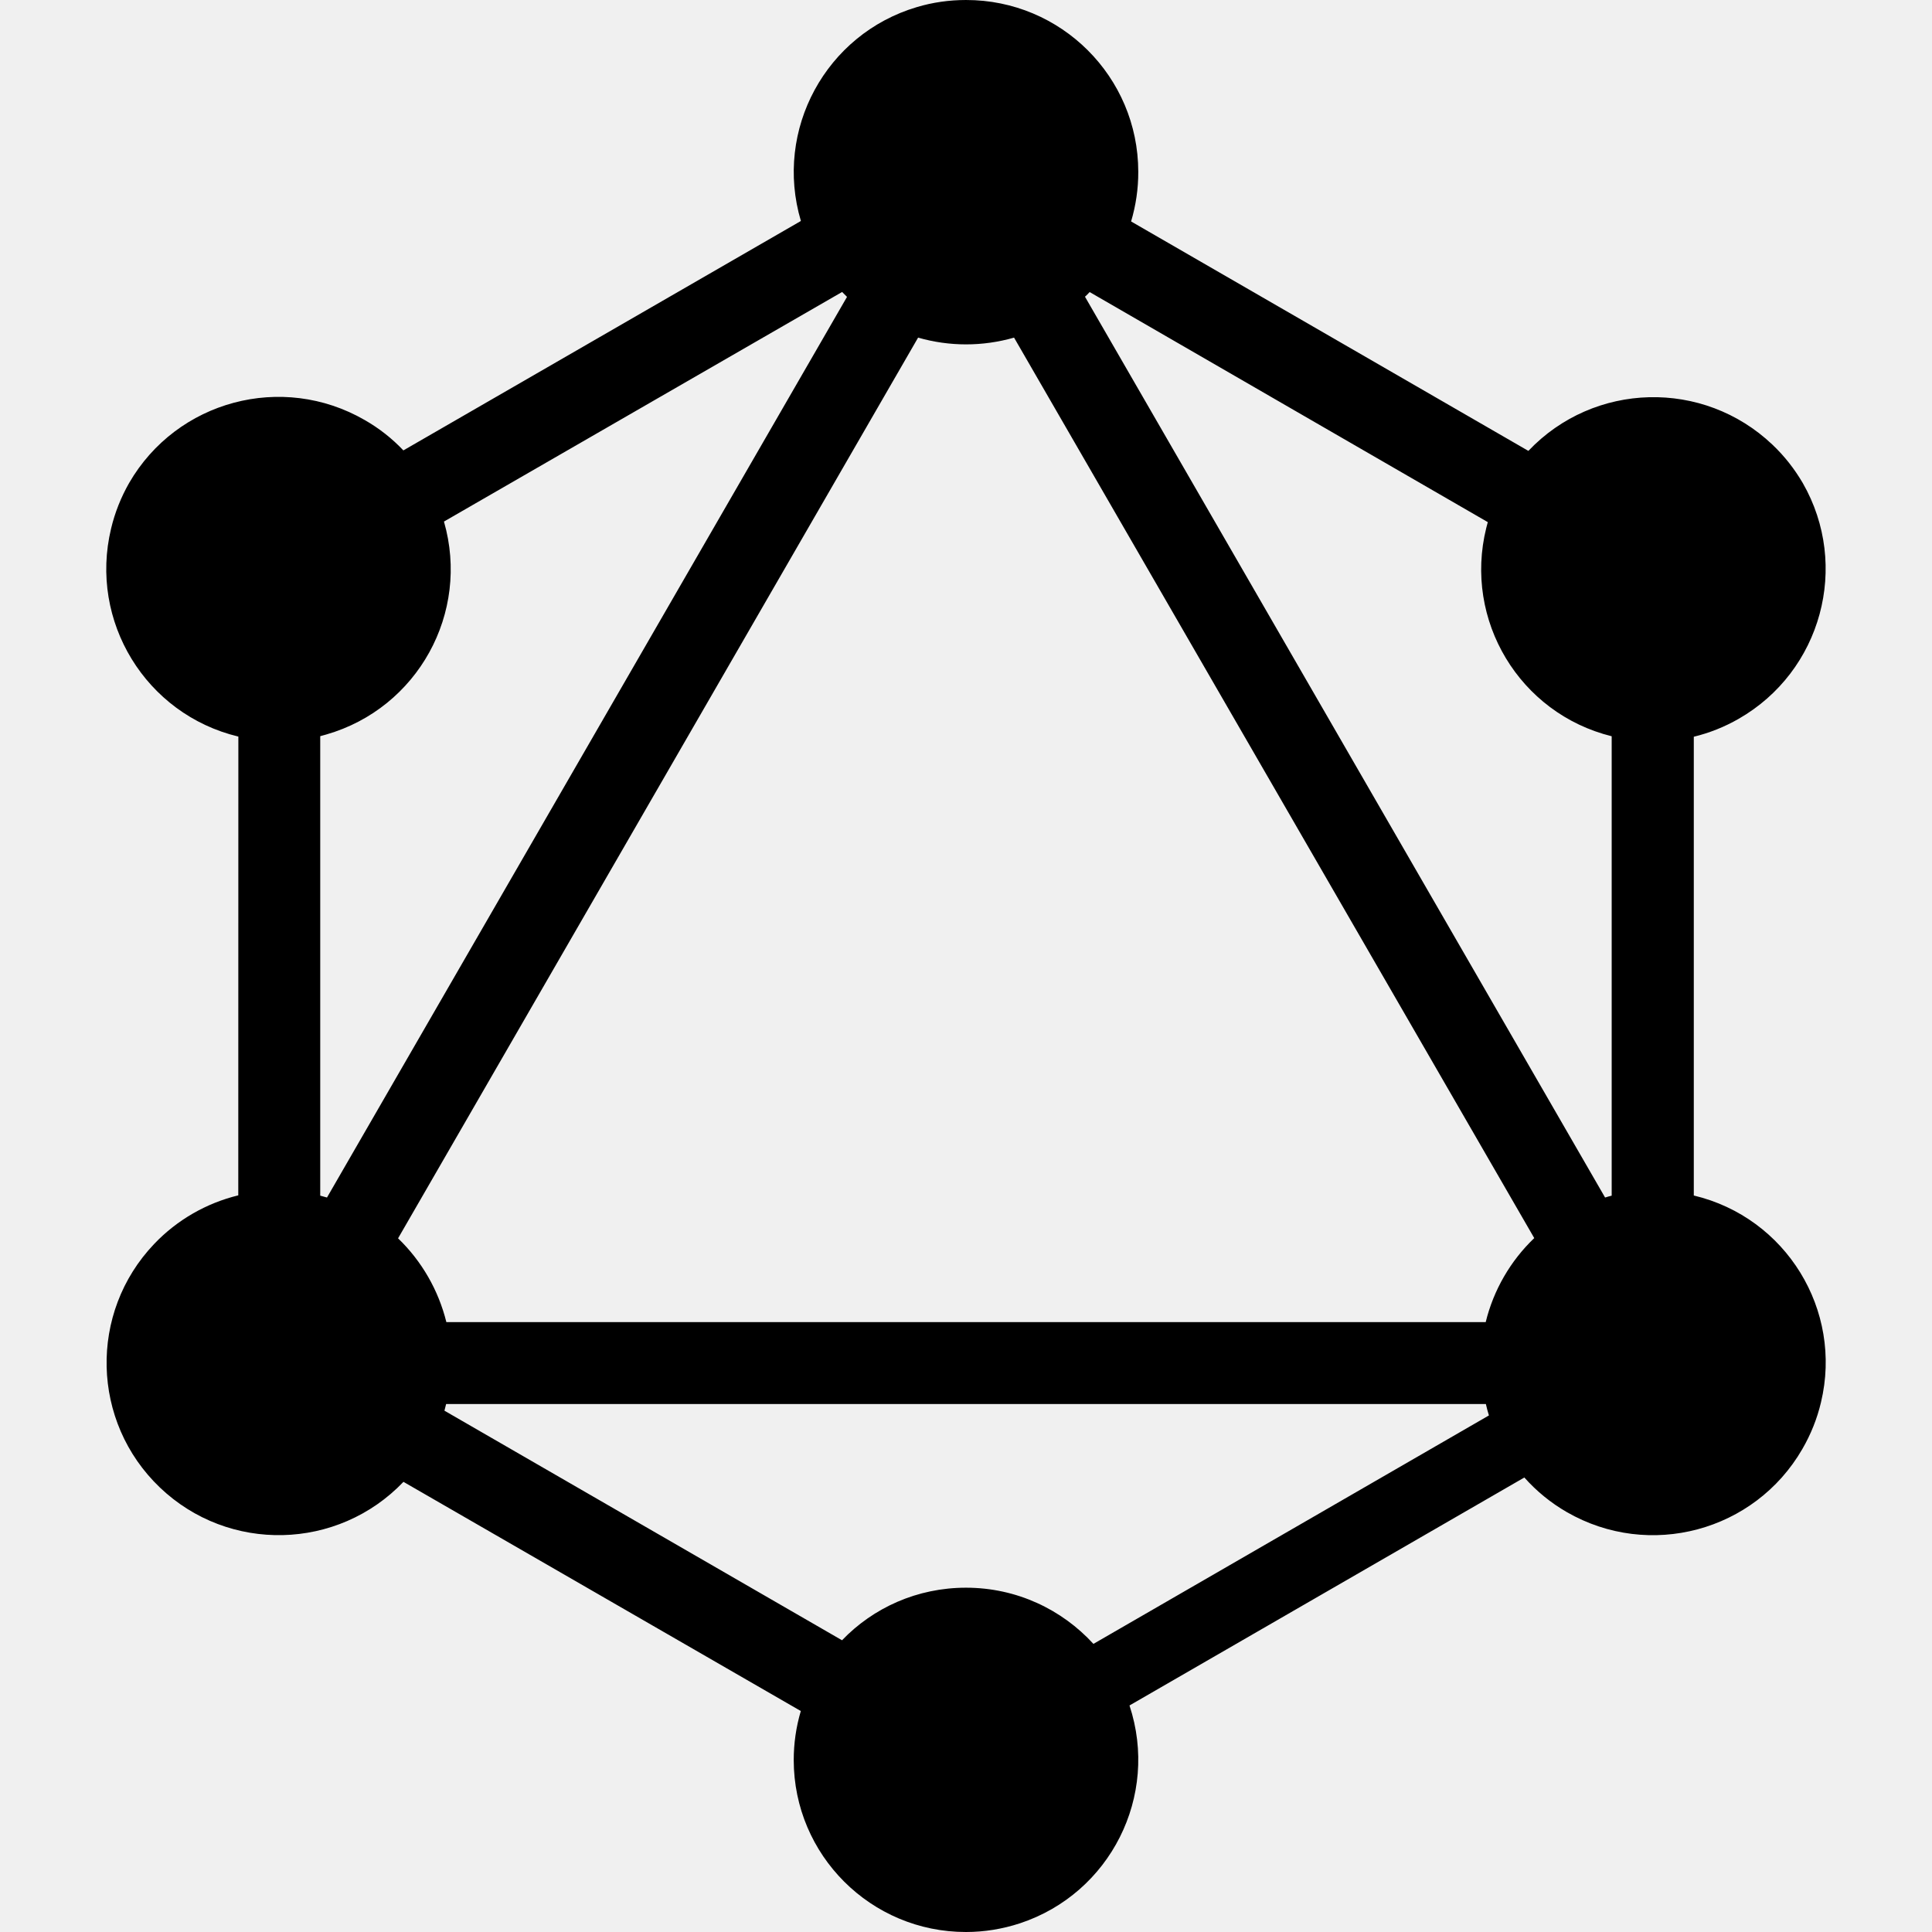
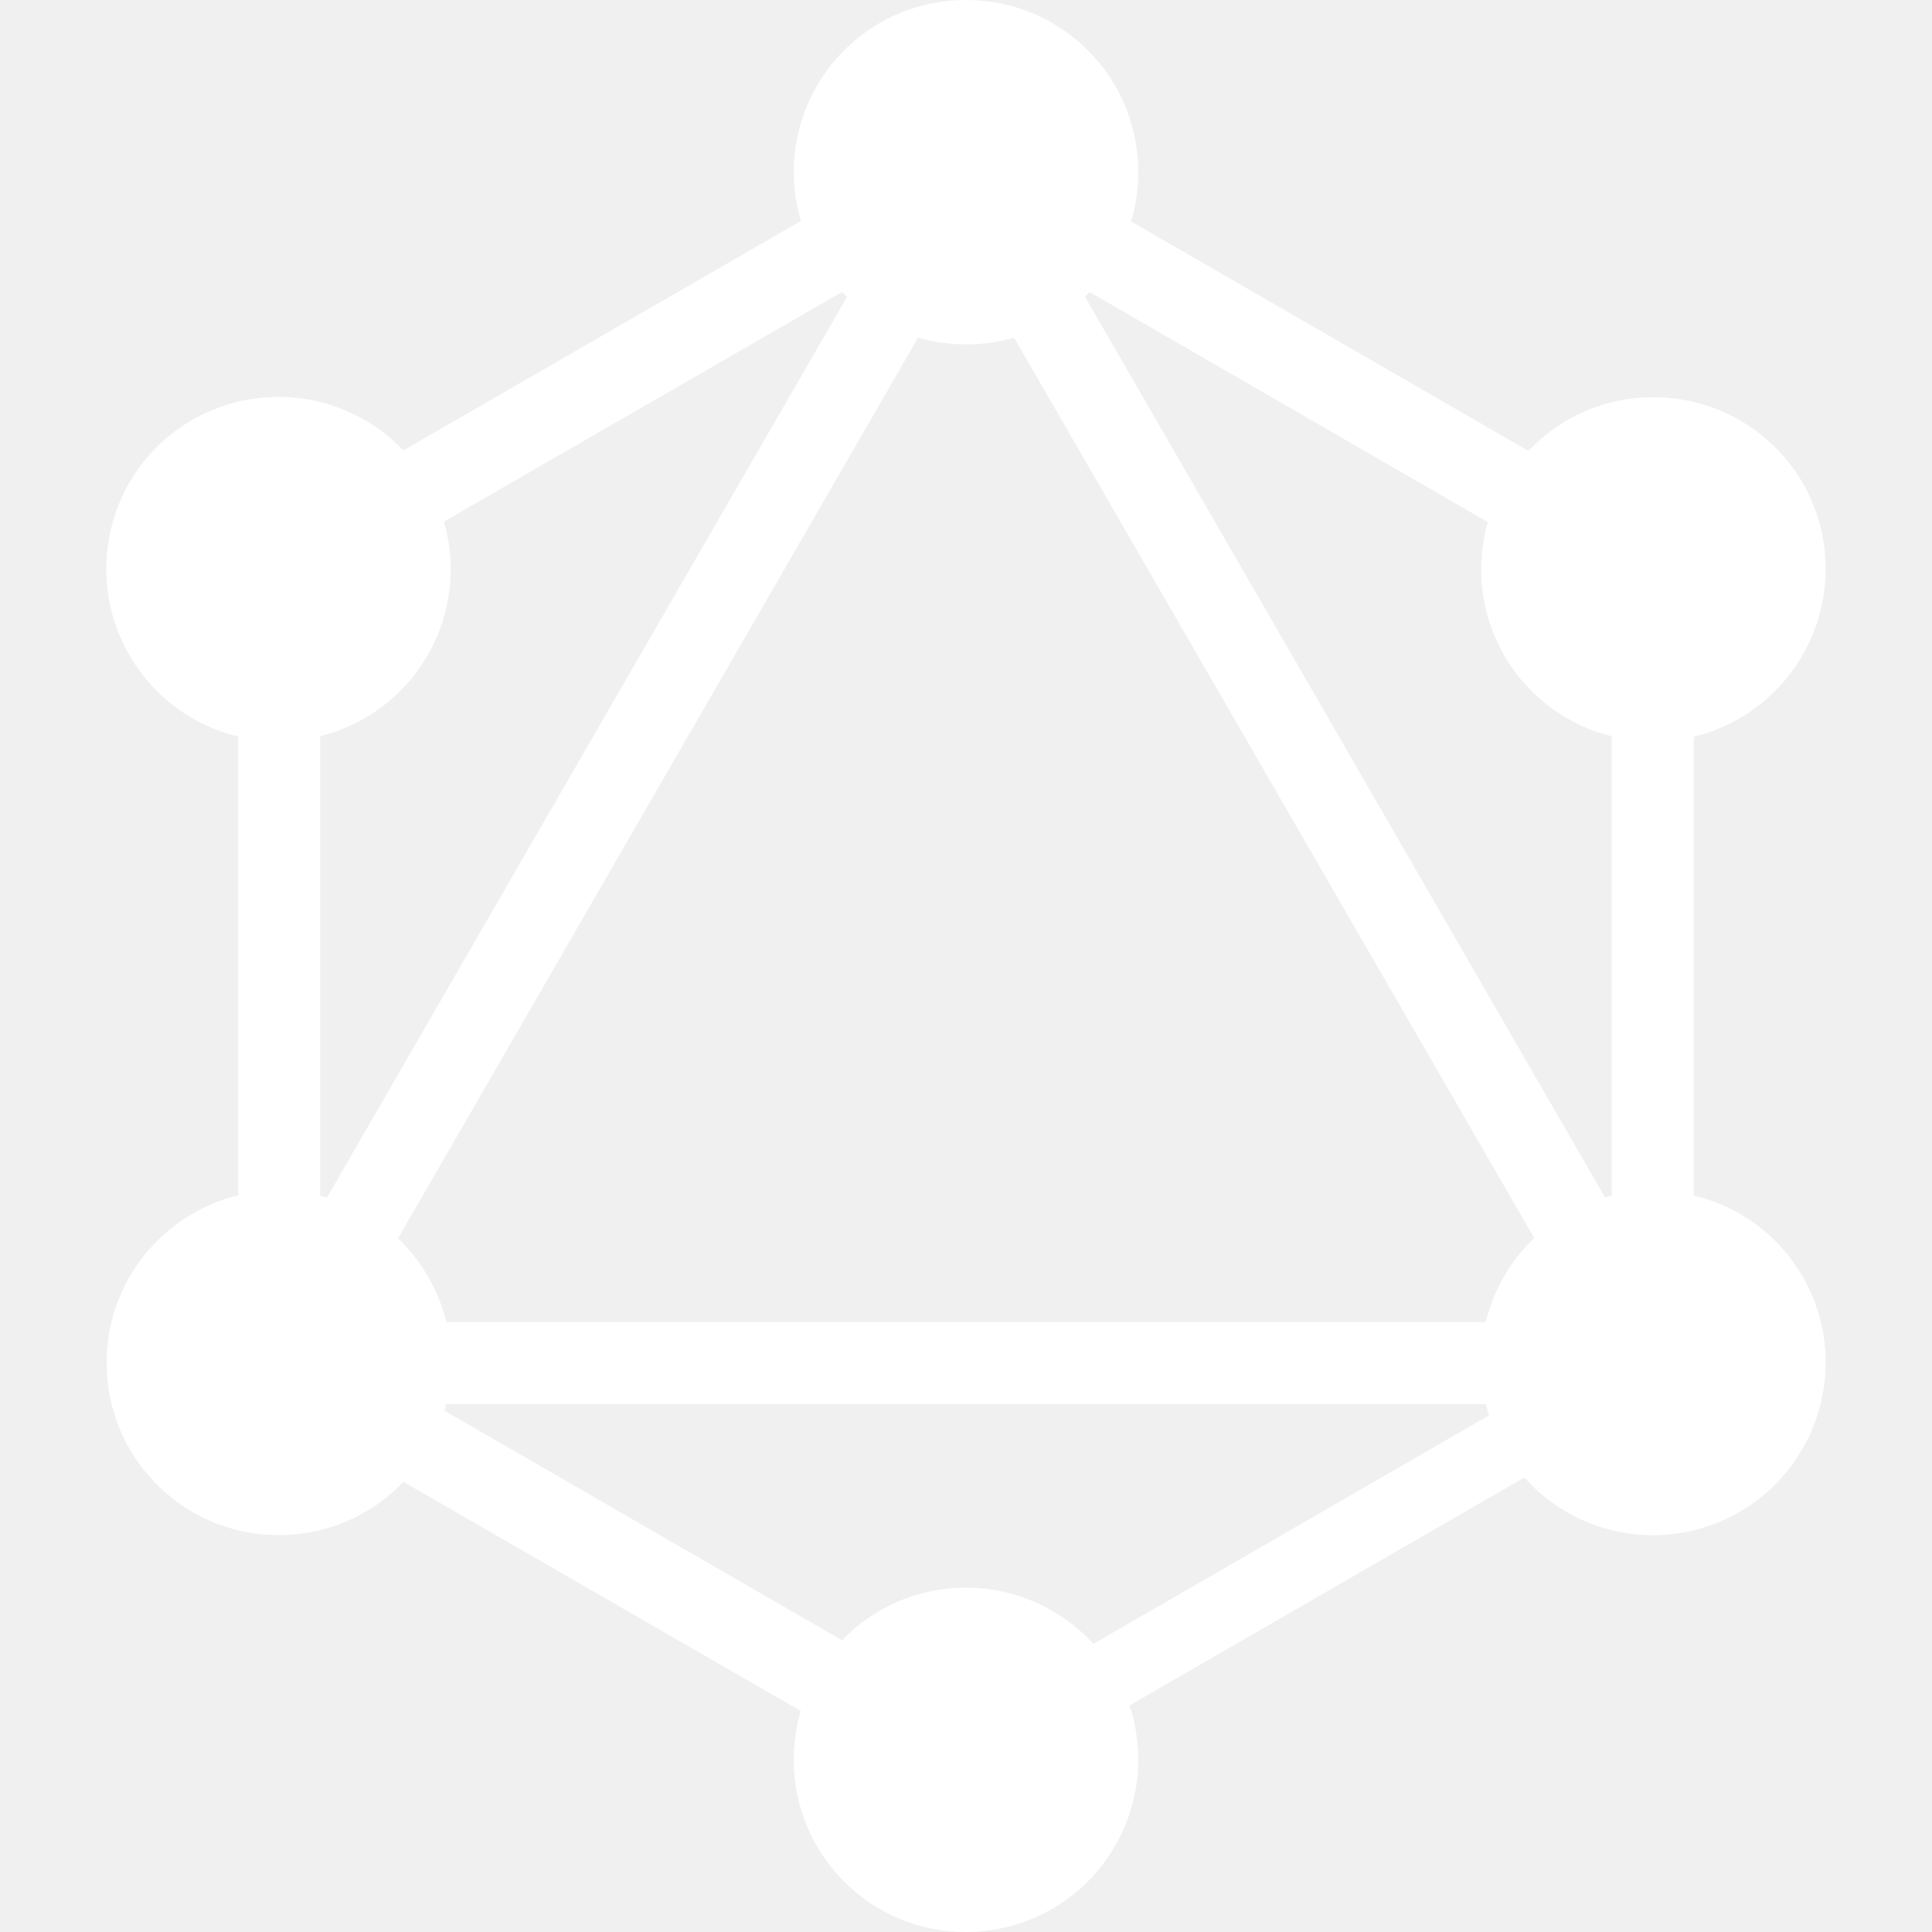
<svg xmlns="http://www.w3.org/2000/svg" version="1.1" width="1024" height="1024" viewBox="0 0 1024 1024">
  <g id="icomoon-ignore">
</g>
-   <path d="M599.509 117.376l210.56 121.6c34.816-36.651 92.715-38.101 129.365-3.285 6.315 5.973 11.691 12.843 16.085 20.352 25.131 43.861 9.899 99.797-33.963 124.928-7.424 4.267-15.403 7.467-23.808 9.515v243.157c48.896 11.648 79.104 60.715 67.413 109.611-2.048 8.704-5.419 17.067-9.899 24.789-25.259 43.648-81.109 58.624-124.885 33.365-8.363-4.821-16-11.051-22.443-18.304l-209.28 120.832c15.872 47.957-10.155 99.627-58.069 115.456-9.259 3.029-18.859 4.608-28.587 4.608-50.389 0.043-91.264-40.747-91.307-91.136 0-8.747 1.237-17.493 3.755-25.984l-210.603-121.472c-34.816 36.437-92.629 37.845-129.109 2.987-36.437-34.816-37.803-92.629-2.987-129.109 12.075-12.672 27.563-21.589 44.544-25.728l0.043-243.157c-49.067-11.776-79.275-61.141-67.456-110.251 2.005-8.448 5.248-16.597 9.557-24.149 25.259-43.691 81.152-58.624 124.885-33.365 7.552 4.309 14.464 9.728 20.48 16.085l210.688-121.6c-14.336-48.341 13.269-99.072 61.483-113.365 8.405-2.517 17.237-3.755 26.027-3.755 50.389-0.043 91.264 40.704 91.307 91.051 0.043 8.917-1.28 17.835-3.797 26.325zM577.536 154.795c-0.811 0.896-1.579 1.664-2.475 2.475l275.669 477.44c1.109-0.384 2.389-0.683 3.499-0.981v-243.499c-48.853-12.075-78.592-61.525-66.475-110.421 0.256-1.024 0.512-2.091 0.811-3.072zM448.896 157.312l-2.56-2.56-211.029 121.685c13.952 48.427-13.952 98.901-62.336 112.853-1.109 0.341-2.176 0.597-3.243 0.896v243.541l3.584 0.981 275.669-477.44zM537.472 178.944c-16.64 4.779-34.261 4.779-50.859 0l-275.627 477.397c12.544 12.075 21.419 27.52 25.6 44.416h550.869c4.139-16.981 13.099-32.469 25.728-44.544zM579.541 871.296l209.621-121.088c-0.64-2.005-1.152-4.011-1.621-6.059h-551.083l-0.896 3.541 210.731 121.685c16.555-17.237 39.851-27.861 65.707-27.861 26.752 0 50.773 11.477 67.541 29.781z" />
+   <path fill="#fff" d="M599.509 117.376l210.56 121.6c34.816-36.651 92.715-38.101 129.365-3.285 6.315 5.973 11.691 12.843 16.085 20.352 25.131 43.861 9.899 99.797-33.963 124.928-7.424 4.267-15.403 7.467-23.808 9.515v243.157c48.896 11.648 79.104 60.715 67.413 109.611-2.048 8.704-5.419 17.067-9.899 24.789-25.259 43.648-81.109 58.624-124.885 33.365-8.363-4.821-16-11.051-22.443-18.304l-209.28 120.832c15.872 47.957-10.155 99.627-58.069 115.456-9.259 3.029-18.859 4.608-28.587 4.608-50.389 0.043-91.264-40.747-91.307-91.136 0-8.747 1.237-17.493 3.755-25.984l-210.603-121.472c-34.816 36.437-92.629 37.845-129.109 2.987-36.437-34.816-37.803-92.629-2.987-129.109 12.075-12.672 27.563-21.589 44.544-25.728l0.043-243.157c-49.067-11.776-79.275-61.141-67.456-110.251 2.005-8.448 5.248-16.597 9.557-24.149 25.259-43.691 81.152-58.624 124.885-33.365 7.552 4.309 14.464 9.728 20.48 16.085l210.688-121.6c-14.336-48.341 13.269-99.072 61.483-113.365 8.405-2.517 17.237-3.755 26.027-3.755 50.389-0.043 91.264 40.704 91.307 91.051 0.043 8.917-1.28 17.835-3.797 26.325zM577.536 154.795c-0.811 0.896-1.579 1.664-2.475 2.475l275.669 477.44c1.109-0.384 2.389-0.683 3.499-0.981v-243.499c-48.853-12.075-78.592-61.525-66.475-110.421 0.256-1.024 0.512-2.091 0.811-3.072zM448.896 157.312l-2.56-2.56-211.029 121.685c13.952 48.427-13.952 98.901-62.336 112.853-1.109 0.341-2.176 0.597-3.243 0.896v243.541l3.584 0.981 275.669-477.44zM537.472 178.944c-16.64 4.779-34.261 4.779-50.859 0l-275.627 477.397c12.544 12.075 21.419 27.52 25.6 44.416h550.869c4.139-16.981 13.099-32.469 25.728-44.544zM579.541 871.296l209.621-121.088c-0.64-2.005-1.152-4.011-1.621-6.059h-551.083l-0.896 3.541 210.731 121.685c16.555-17.237 39.851-27.861 65.707-27.861 26.752 0 50.773 11.477 67.541 29.781z" />
</svg>
